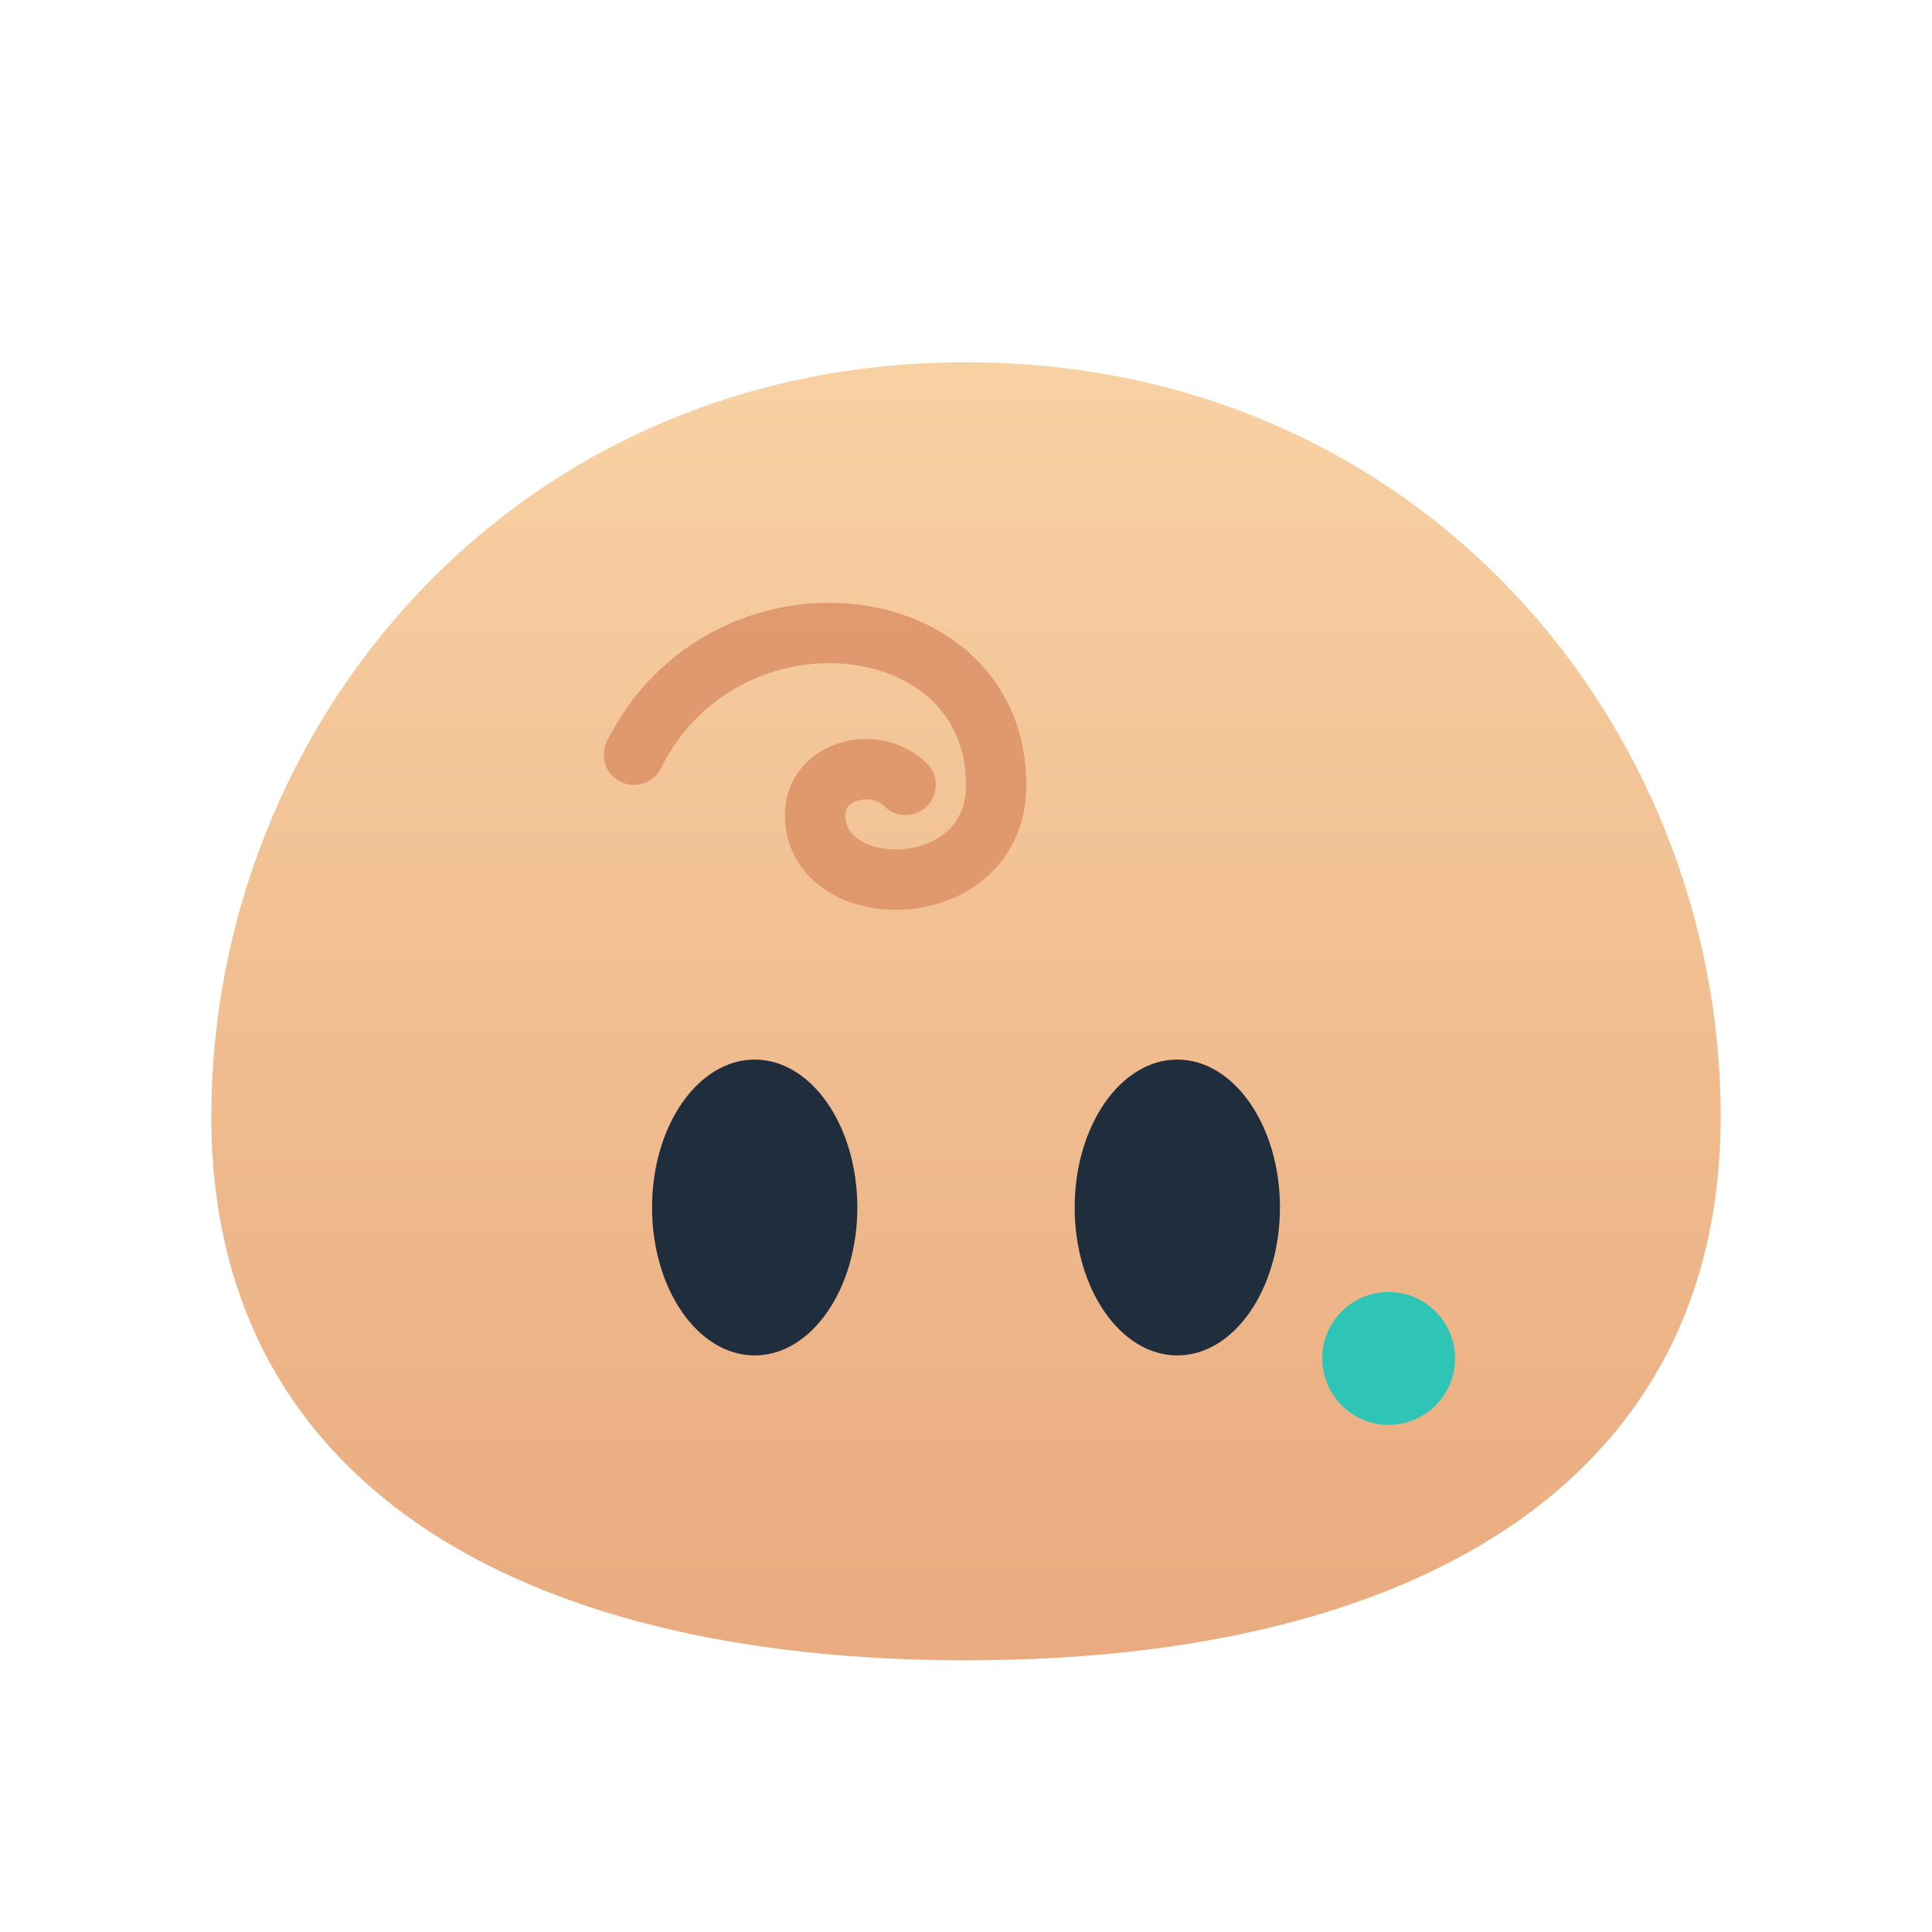
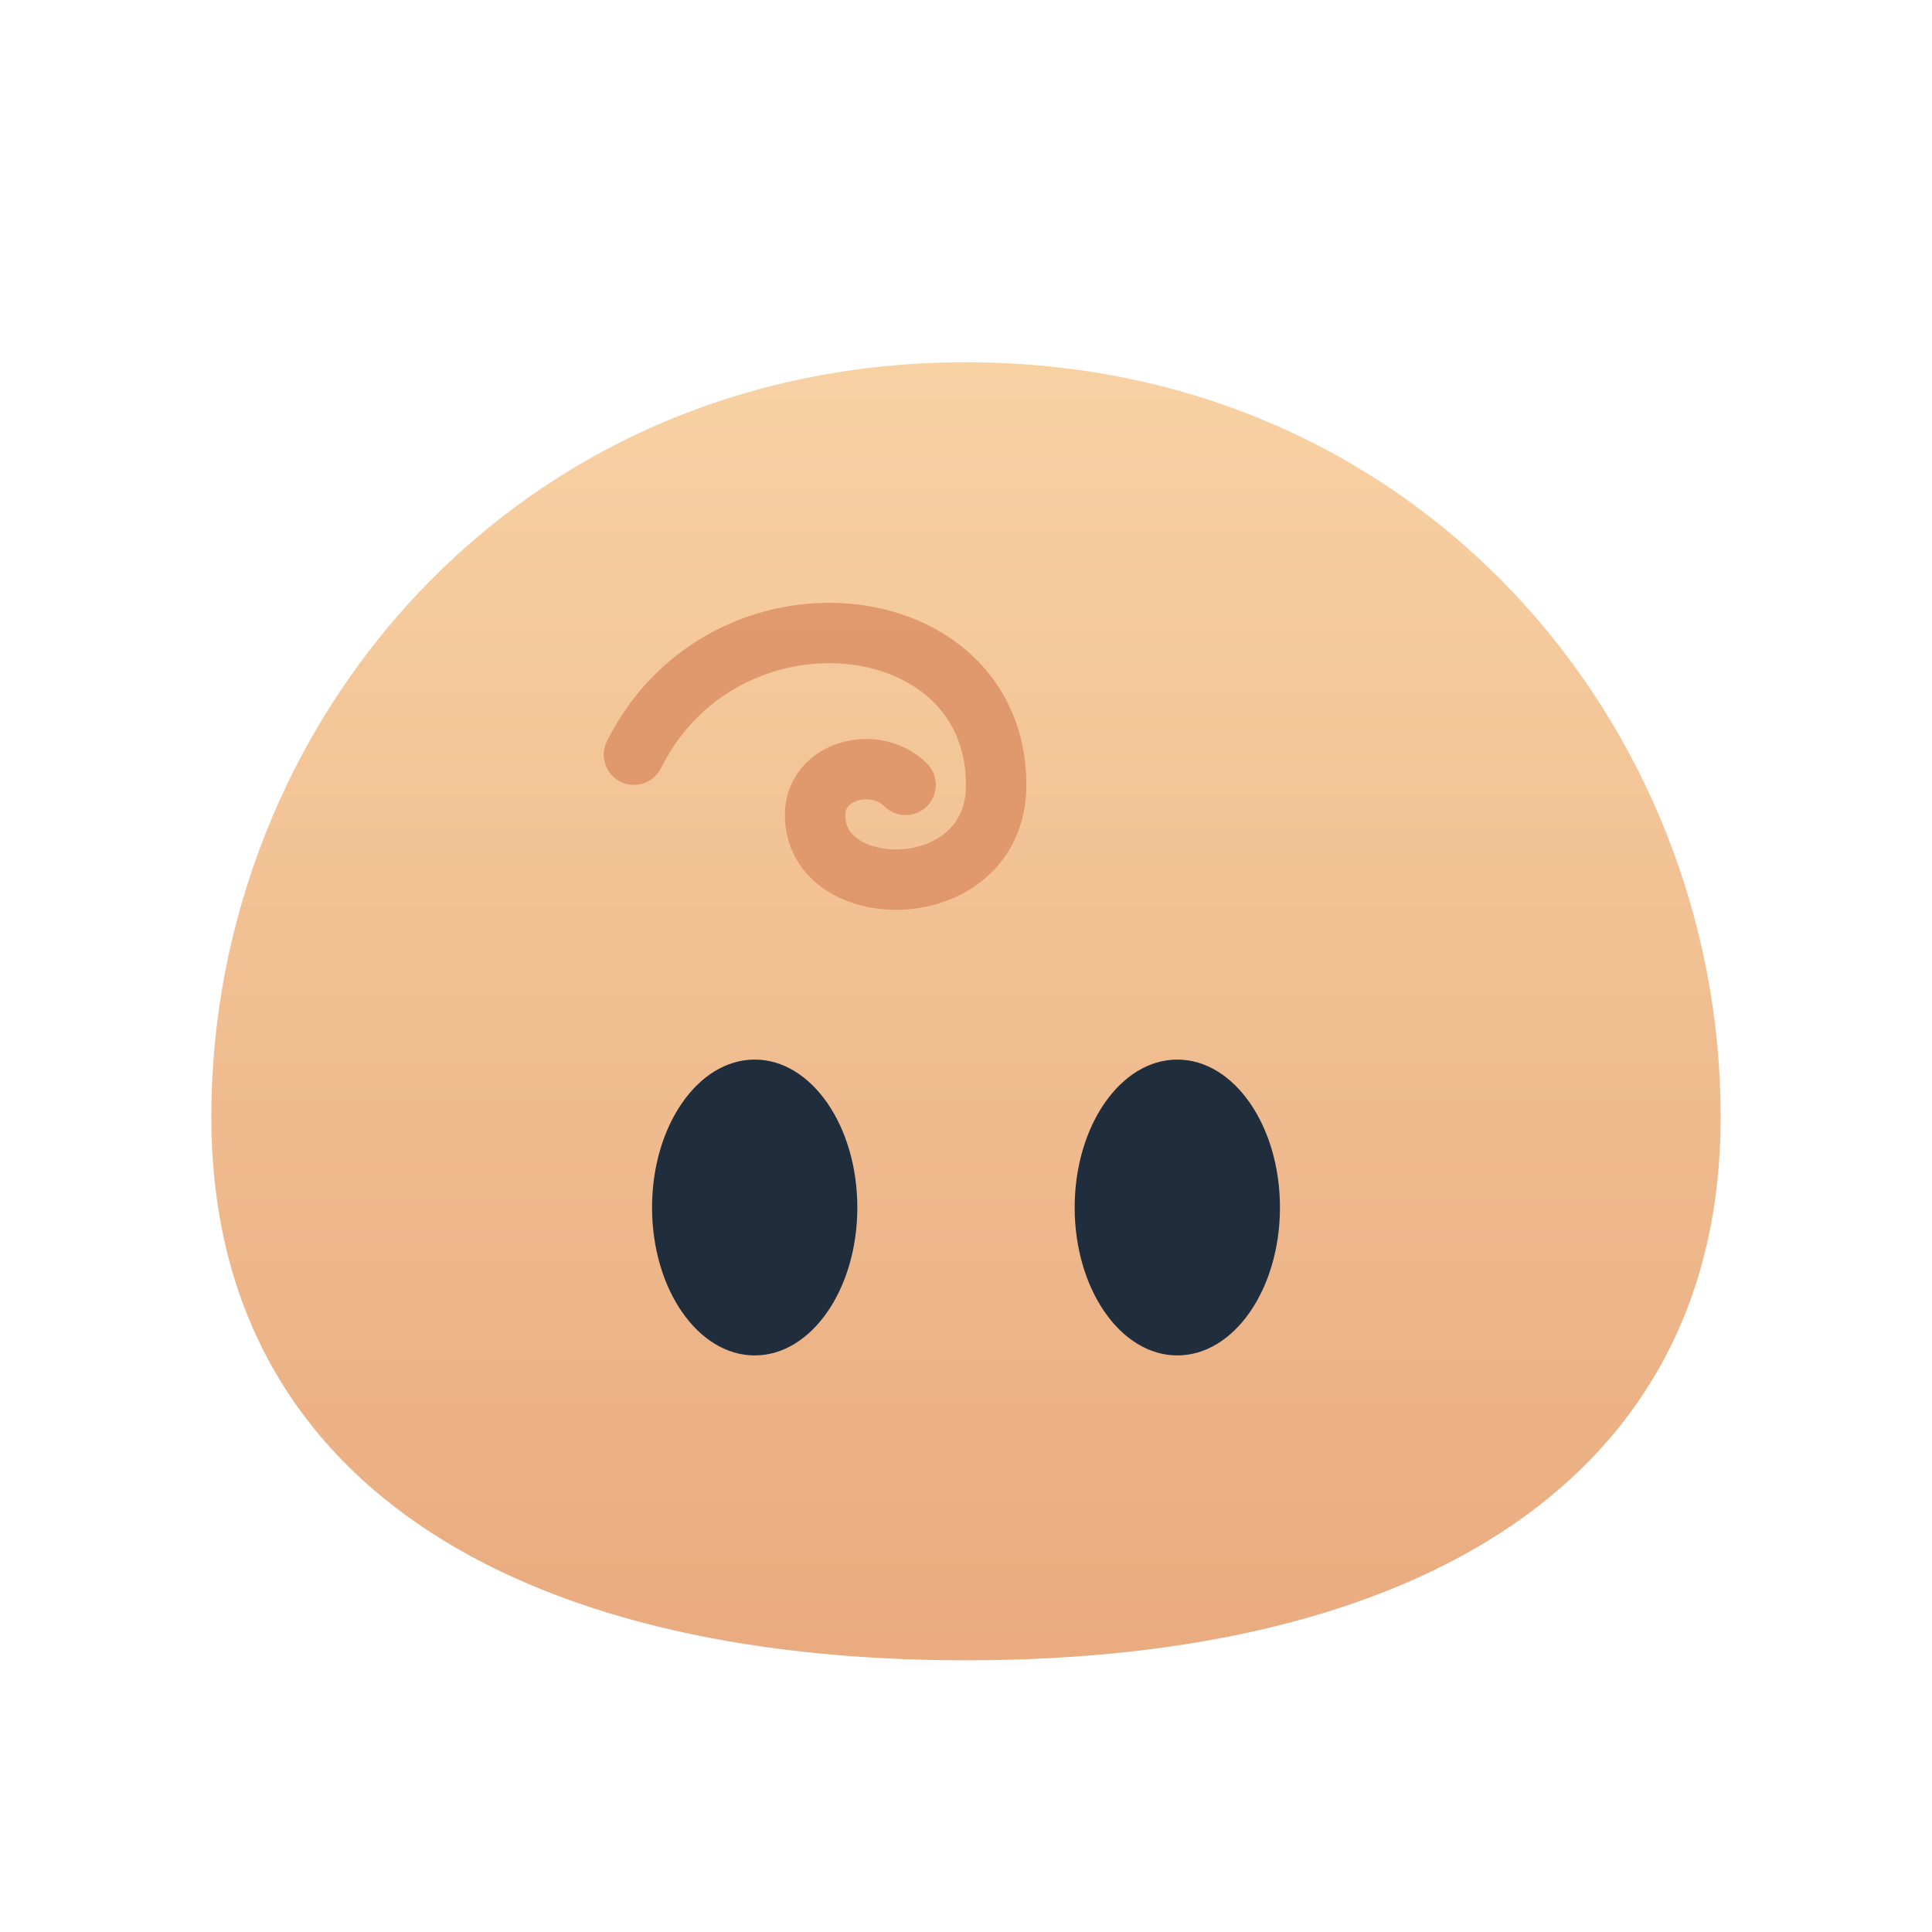
<svg xmlns="http://www.w3.org/2000/svg" width="64" height="64" viewBox="0 0 64 64" role="img" aria-label="螺旋面包">
  <defs>
    <linearGradient id="blob-09-grad" gradientUnits="userSpaceOnUse" x1="0" y1="8" x2="0" y2="58">
      <stop offset="0" stop-color="#F9D5A7" />
      <stop offset="1" stop-color="#E8A87C" />
    </linearGradient>
    <style>
      .eye { transform-box: fill-box; transform-origin: center; animation: tyche-blink 4.28s ease-in-out infinite; animation-delay: 2.8s; }
      @keyframes tyche-blink { 0%, 92%, 100% { transform: scaleY(1); } 94%, 97% { transform: scaleY(0.03); } }
      @media (prefers-reduced-motion: reduce) { .eye { animation: none; } }
    </style>
  </defs>
  <path class="body" fill="url(#blob-09-grad)" d="M32 12C47 12 57 24 57 37C57 49 47 55 32 55C17 55 7 49 7 37C7 24 17 12 32 12Z" />
  <path d="M21 25c3-6 12-5 12 1c0 4-6 4-6 1c0-1.5 2-2 3-1" fill="none" stroke="#D98A5F" stroke-width="2" stroke-linecap="round" opacity="0.75" />
  <g class="eyes">
    <ellipse class="eye" cx="25" cy="40" rx="3.4" ry="4.9" fill="#1F2D3D" />
    <ellipse class="eye" cx="39" cy="40" rx="3.4" ry="4.9" fill="#1F2D3D" />
  </g>
-   <circle class="dot" cx="46" cy="45" r="2.2" fill="#2EC4B6" />
</svg>
